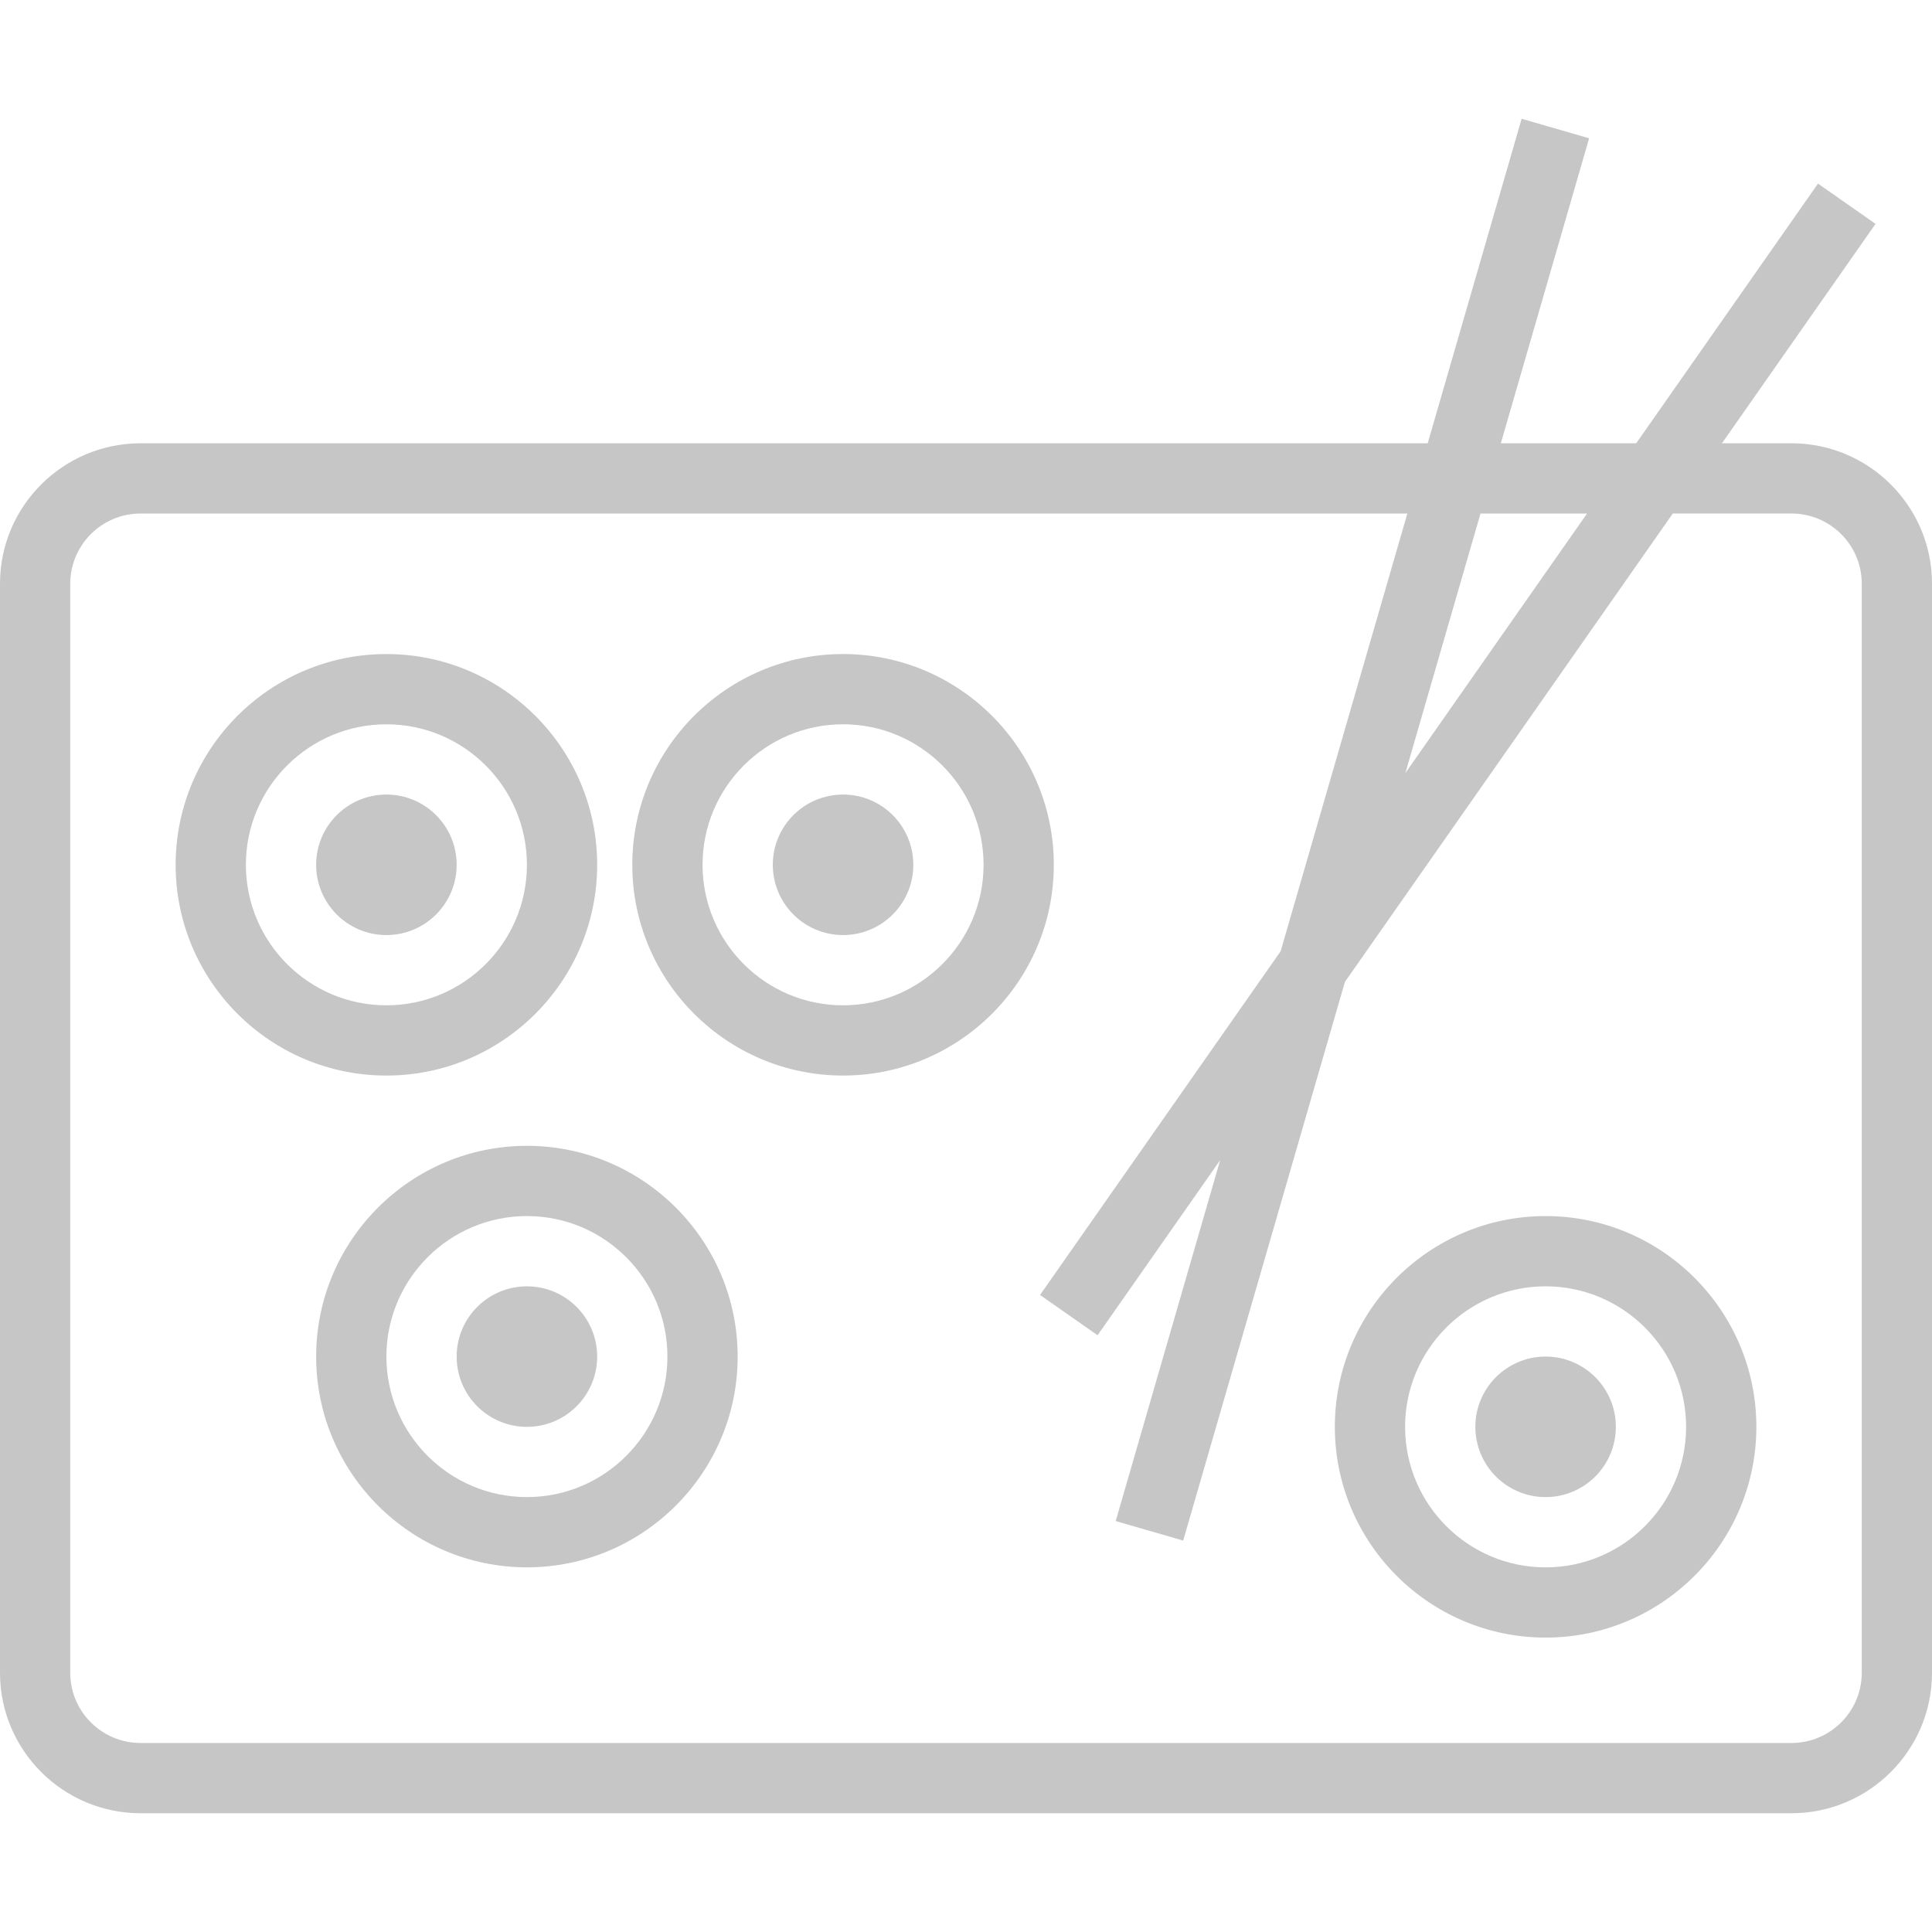
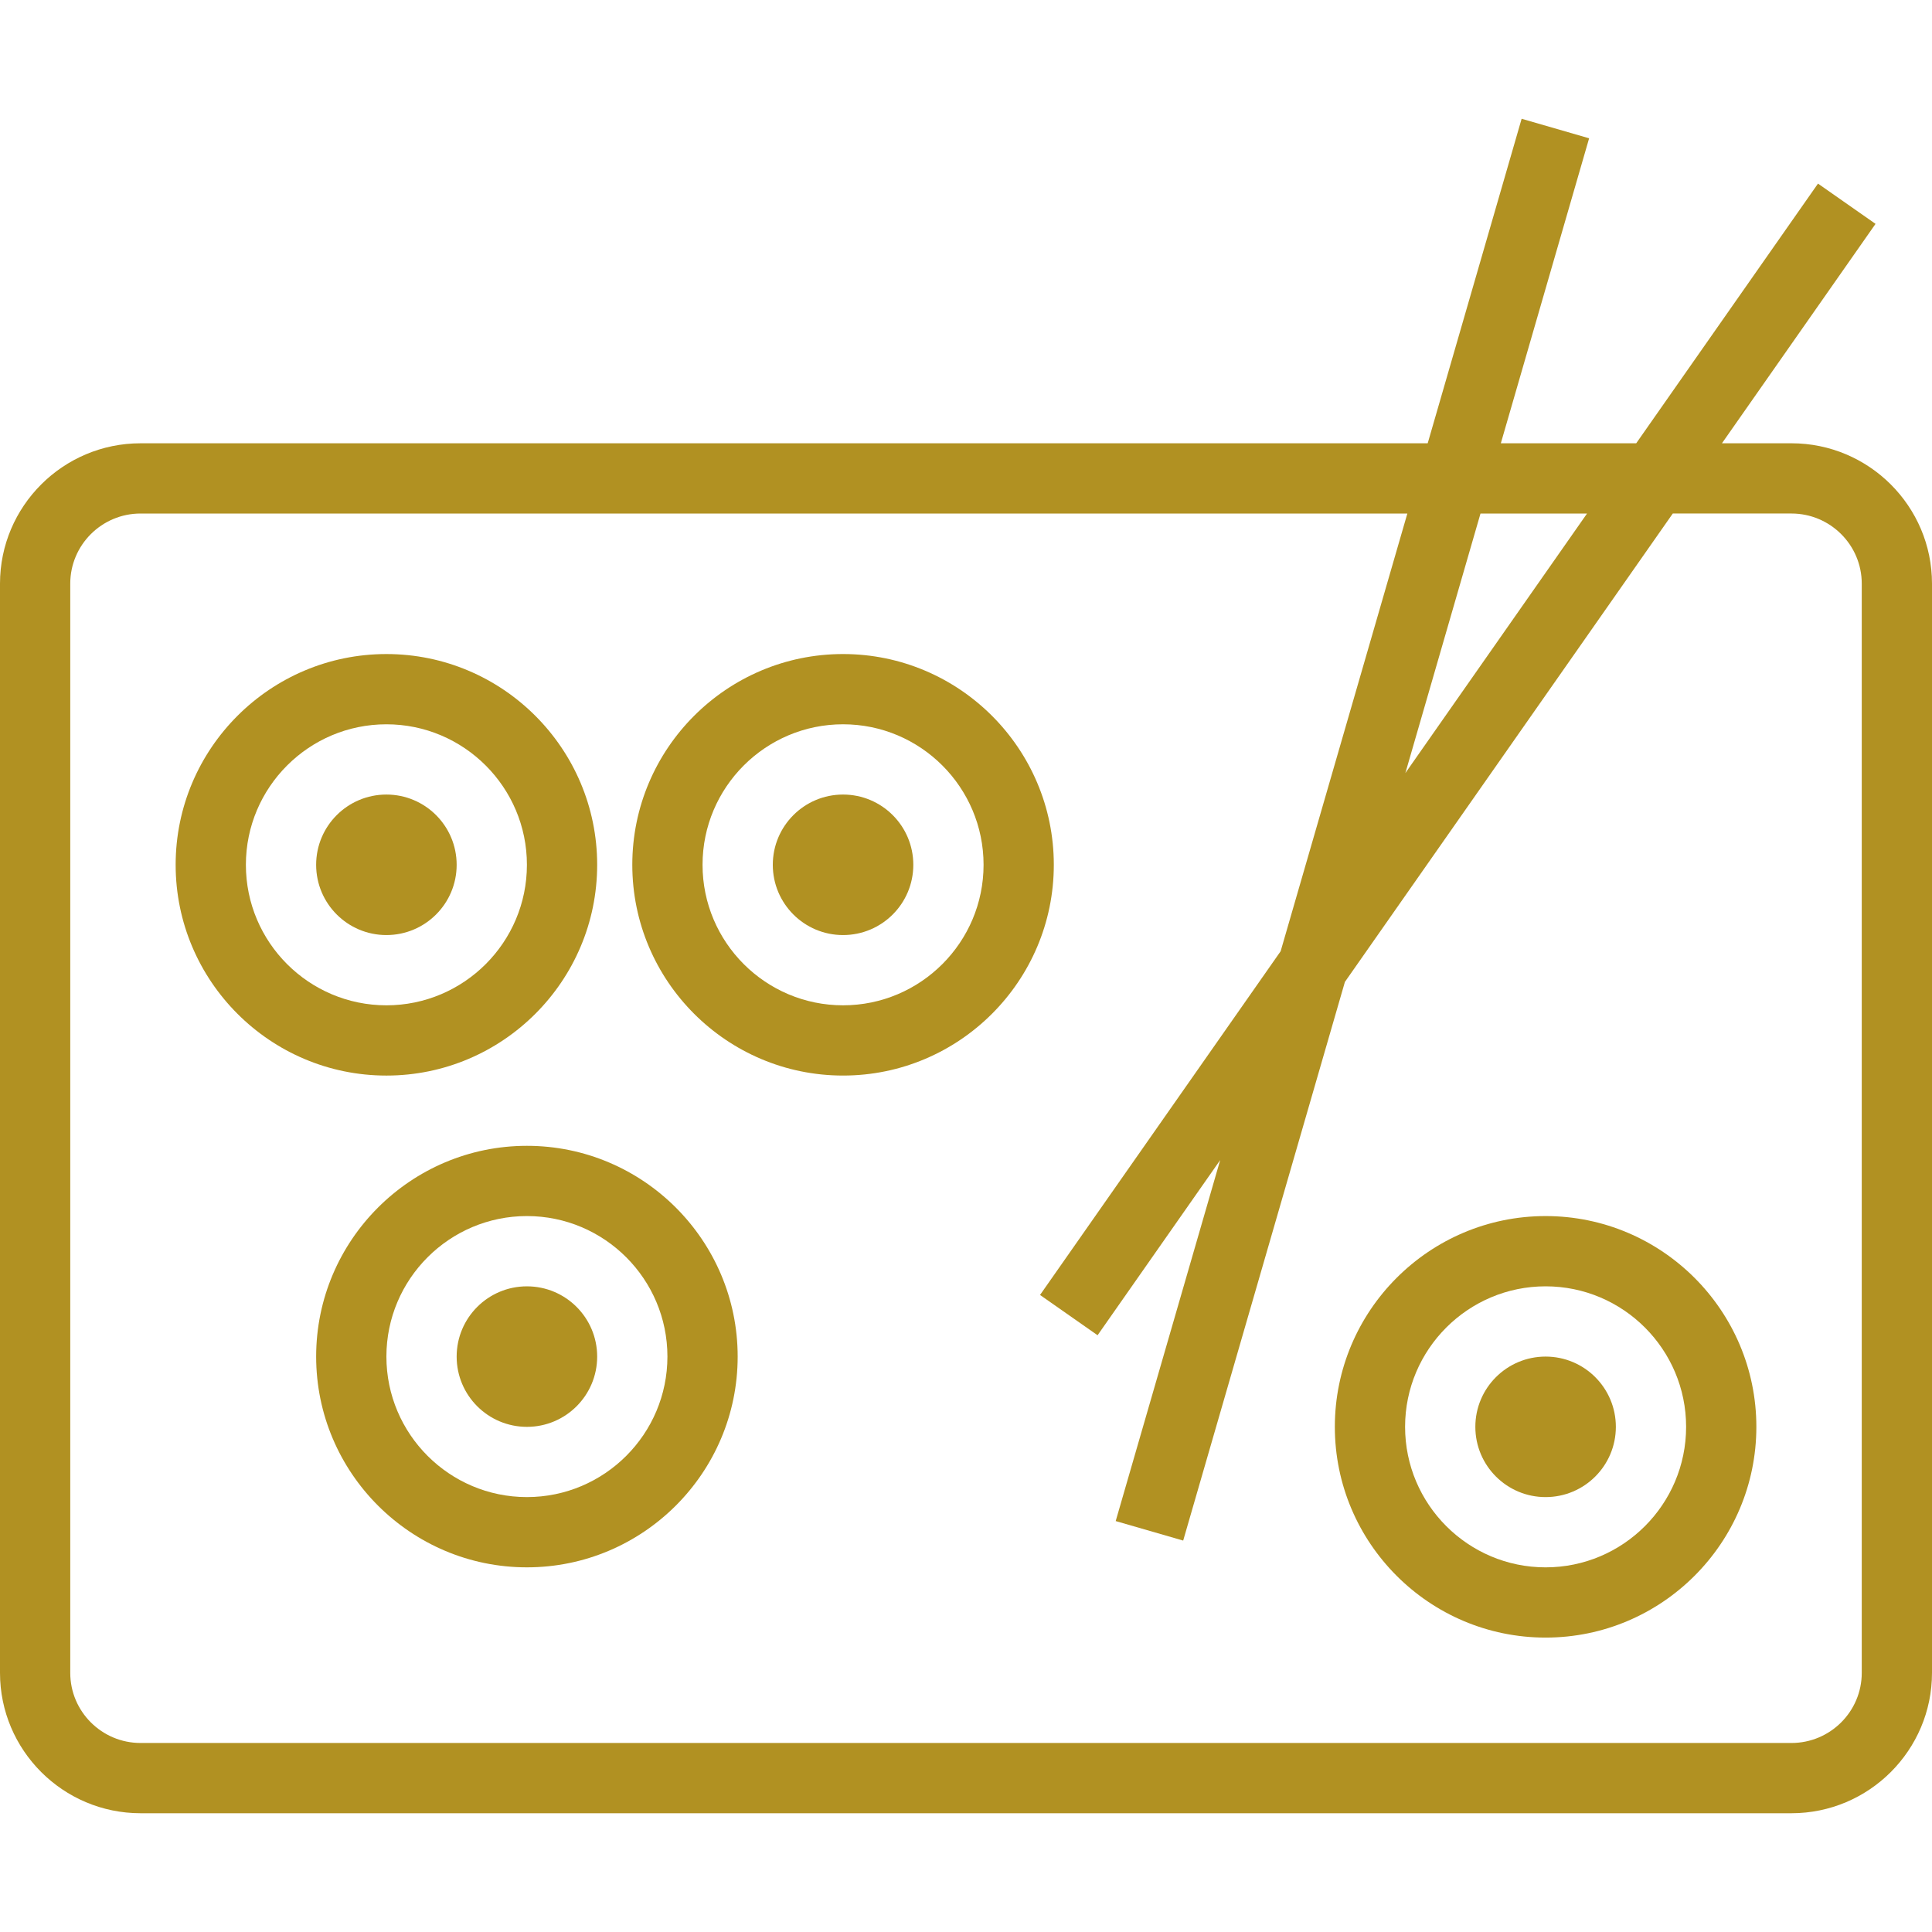
<svg xmlns="http://www.w3.org/2000/svg" version="1.1" id="Layer_1" x="0px" y="0px" viewBox="0 0 203.22 203.22" style="enable-background:new 0 0 203.22 203.22;" xml:space="preserve">
  <g>
    <g>
      <g>
-         <path fill="#c6c6c6" d="M188.435,46.627h-7.309l16.155-23.079l-6.053-4.236l-19.12,27.315h-14.241l9.287-32.081l-7.099-2.053l-9.881,34.135     H14.785C6.632,46.627,0,53.25,0,61.391v114.571c0,8.14,6.632,14.765,14.785,14.765h173.65c8.153,0,14.785-6.625,14.785-14.765     V61.391C203.22,53.25,196.588,46.627,188.435,46.627z M155.728,54.016h11.207l-19.11,27.301L155.728,54.016z M195.831,175.963     c0,4.067-3.318,7.375-7.395,7.375H14.785c-4.078,0-7.395-3.309-7.395-7.375V61.391c0-4.067,3.318-7.375,7.395-7.375h133.249     l-13.328,46.042l-25.309,36.155l6.053,4.236l12.897-18.424l-10.991,37.97l7.099,2.053l17.011-58.765l34.488-49.268h12.482     c4.077,0,7.395,3.309,7.395,7.375V175.963z" />
-         <path fill="#c6c6c6" d="M62.814,90.966c0-12.225-9.944-22.169-22.169-22.169c-12.225,0-22.169,9.944-22.169,22.169s9.944,22.169,22.169,22.169     C52.87,113.135,62.814,103.19,62.814,90.966z M25.864,90.966c0-8.151,6.63-14.78,14.78-14.78c8.15,0,14.78,6.628,14.78,14.78     s-6.63,14.78-14.78,14.78C32.494,105.745,25.864,99.117,25.864,90.966z" />
-         <circle fill="#c6c6c6" cx="40.644" cy="90.966" r="7.39" />
-         <path fill="#c6c6c6" d="M88.678,68.796c-12.225,0-22.169,9.944-22.169,22.169c0,12.225,9.944,22.169,22.169,22.169     c12.225,0,22.169-9.944,22.169-22.169C110.847,78.739,100.903,68.796,88.678,68.796z M88.678,105.745     c-8.15,0-14.78-6.628-14.78-14.78s6.63-14.78,14.78-14.78c8.15,0,14.78,6.628,14.78,14.78S96.827,105.745,88.678,105.745z" />
-         <circle fill="#c6c6c6" cx="88.678" cy="90.966" r="7.39" />
-         <circle fill="#c6c6c6" cx="55.424" cy="142.695" r="7.39" />
-         <path fill="#c6c6c6" d="M55.424,120.525c-12.225,0-22.169,9.944-22.169,22.169c0,12.225,9.944,22.169,22.169,22.169     c12.225,0,22.169-9.944,22.169-22.169C77.593,130.469,67.649,120.525,55.424,120.525z M55.424,157.473     c-8.15,0-14.78-6.628-14.78-14.78c0-8.151,6.63-14.78,14.78-14.78c8.15,0,14.78,6.628,14.78,14.78     C70.203,150.846,63.573,157.473,55.424,157.473z" />
-         <circle fill="#c6c6c6" cx="162.576" cy="150.084" r="7.39" />
-         <path fill="#c6c6c6" d="M162.576,127.914c-12.225,0-22.169,9.944-22.169,22.169c0,12.225,9.944,22.169,22.169,22.169     c12.225,0,22.169-9.944,22.169-22.169C184.746,137.859,174.801,127.914,162.576,127.914z M162.576,164.864     c-8.15,0-14.78-6.628-14.78-14.78s6.63-14.78,14.78-14.78c8.15,0,14.78,6.628,14.78,14.78S170.726,164.864,162.576,164.864z" />
+         <path fill="#b19122" d="M188.435,46.627h-7.309l16.155-23.079l-6.053-4.236l-19.12,27.315h-14.241l9.287-32.081l-7.099-2.053l-9.881,34.135     H14.785C6.632,46.627,0,53.25,0,61.391v114.571c0,8.14,6.632,14.765,14.785,14.765h173.65c8.153,0,14.785-6.625,14.785-14.765     V61.391C203.22,53.25,196.588,46.627,188.435,46.627z M155.728,54.016h11.207l-19.11,27.301L155.728,54.016z M195.831,175.963     c0,4.067-3.318,7.375-7.395,7.375H14.785c-4.078,0-7.395-3.309-7.395-7.375V61.391c0-4.067,3.318-7.375,7.395-7.375h133.249     l-13.328,46.042l-25.309,36.155l6.053,4.236l12.897-18.424l-10.991,37.97l7.099,2.053l17.011-58.765l34.488-49.268h12.482     c4.077,0,7.395,3.309,7.395,7.375V175.963z" />
+         <path fill="#b19122" d="M62.814,90.966c0-12.225-9.944-22.169-22.169-22.169c-12.225,0-22.169,9.944-22.169,22.169s9.944,22.169,22.169,22.169     C52.87,113.135,62.814,103.19,62.814,90.966z M25.864,90.966c0-8.151,6.63-14.78,14.78-14.78c8.15,0,14.78,6.628,14.78,14.78     s-6.63,14.78-14.78,14.78C32.494,105.745,25.864,99.117,25.864,90.966z" />
+         <circle fill="#b19122" cx="40.644" cy="90.966" r="7.39" />
+         <path fill="#b19122" d="M88.678,68.796c-12.225,0-22.169,9.944-22.169,22.169c0,12.225,9.944,22.169,22.169,22.169     c12.225,0,22.169-9.944,22.169-22.169C110.847,78.739,100.903,68.796,88.678,68.796z M88.678,105.745     c-8.15,0-14.78-6.628-14.78-14.78s6.63-14.78,14.78-14.78c8.15,0,14.78,6.628,14.78,14.78S96.827,105.745,88.678,105.745z" />
+         <circle fill="#b19122" cx="88.678" cy="90.966" r="7.39" />
+         <circle fill="#b19122" cx="55.424" cy="142.695" r="7.39" />
+         <path fill="#b19122" d="M55.424,120.525c-12.225,0-22.169,9.944-22.169,22.169c0,12.225,9.944,22.169,22.169,22.169     c12.225,0,22.169-9.944,22.169-22.169C77.593,130.469,67.649,120.525,55.424,120.525z M55.424,157.473     c-8.15,0-14.78-6.628-14.78-14.78c0-8.151,6.63-14.78,14.78-14.78c8.15,0,14.78,6.628,14.78,14.78     C70.203,150.846,63.573,157.473,55.424,157.473z" />
+         <circle fill="#b19122" cx="162.576" cy="150.084" r="7.39" />
+         <path fill="#b19122" d="M162.576,127.914c-12.225,0-22.169,9.944-22.169,22.169c0,12.225,9.944,22.169,22.169,22.169     c12.225,0,22.169-9.944,22.169-22.169C184.746,137.859,174.801,127.914,162.576,127.914z M162.576,164.864     c-8.15,0-14.78-6.628-14.78-14.78s6.63-14.78,14.78-14.78c8.15,0,14.78,6.628,14.78,14.78S170.726,164.864,162.576,164.864z" />
      </g>
    </g>
  </g>
  <g>
</g>
  <g>
</g>
  <g>
</g>
  <g>
</g>
  <g>
</g>
  <g>
</g>
  <g>
</g>
  <g>
</g>
  <g>
</g>
  <g>
</g>
  <g>
</g>
  <g>
</g>
  <g>
</g>
  <g>
</g>
  <g>
</g>
</svg>
